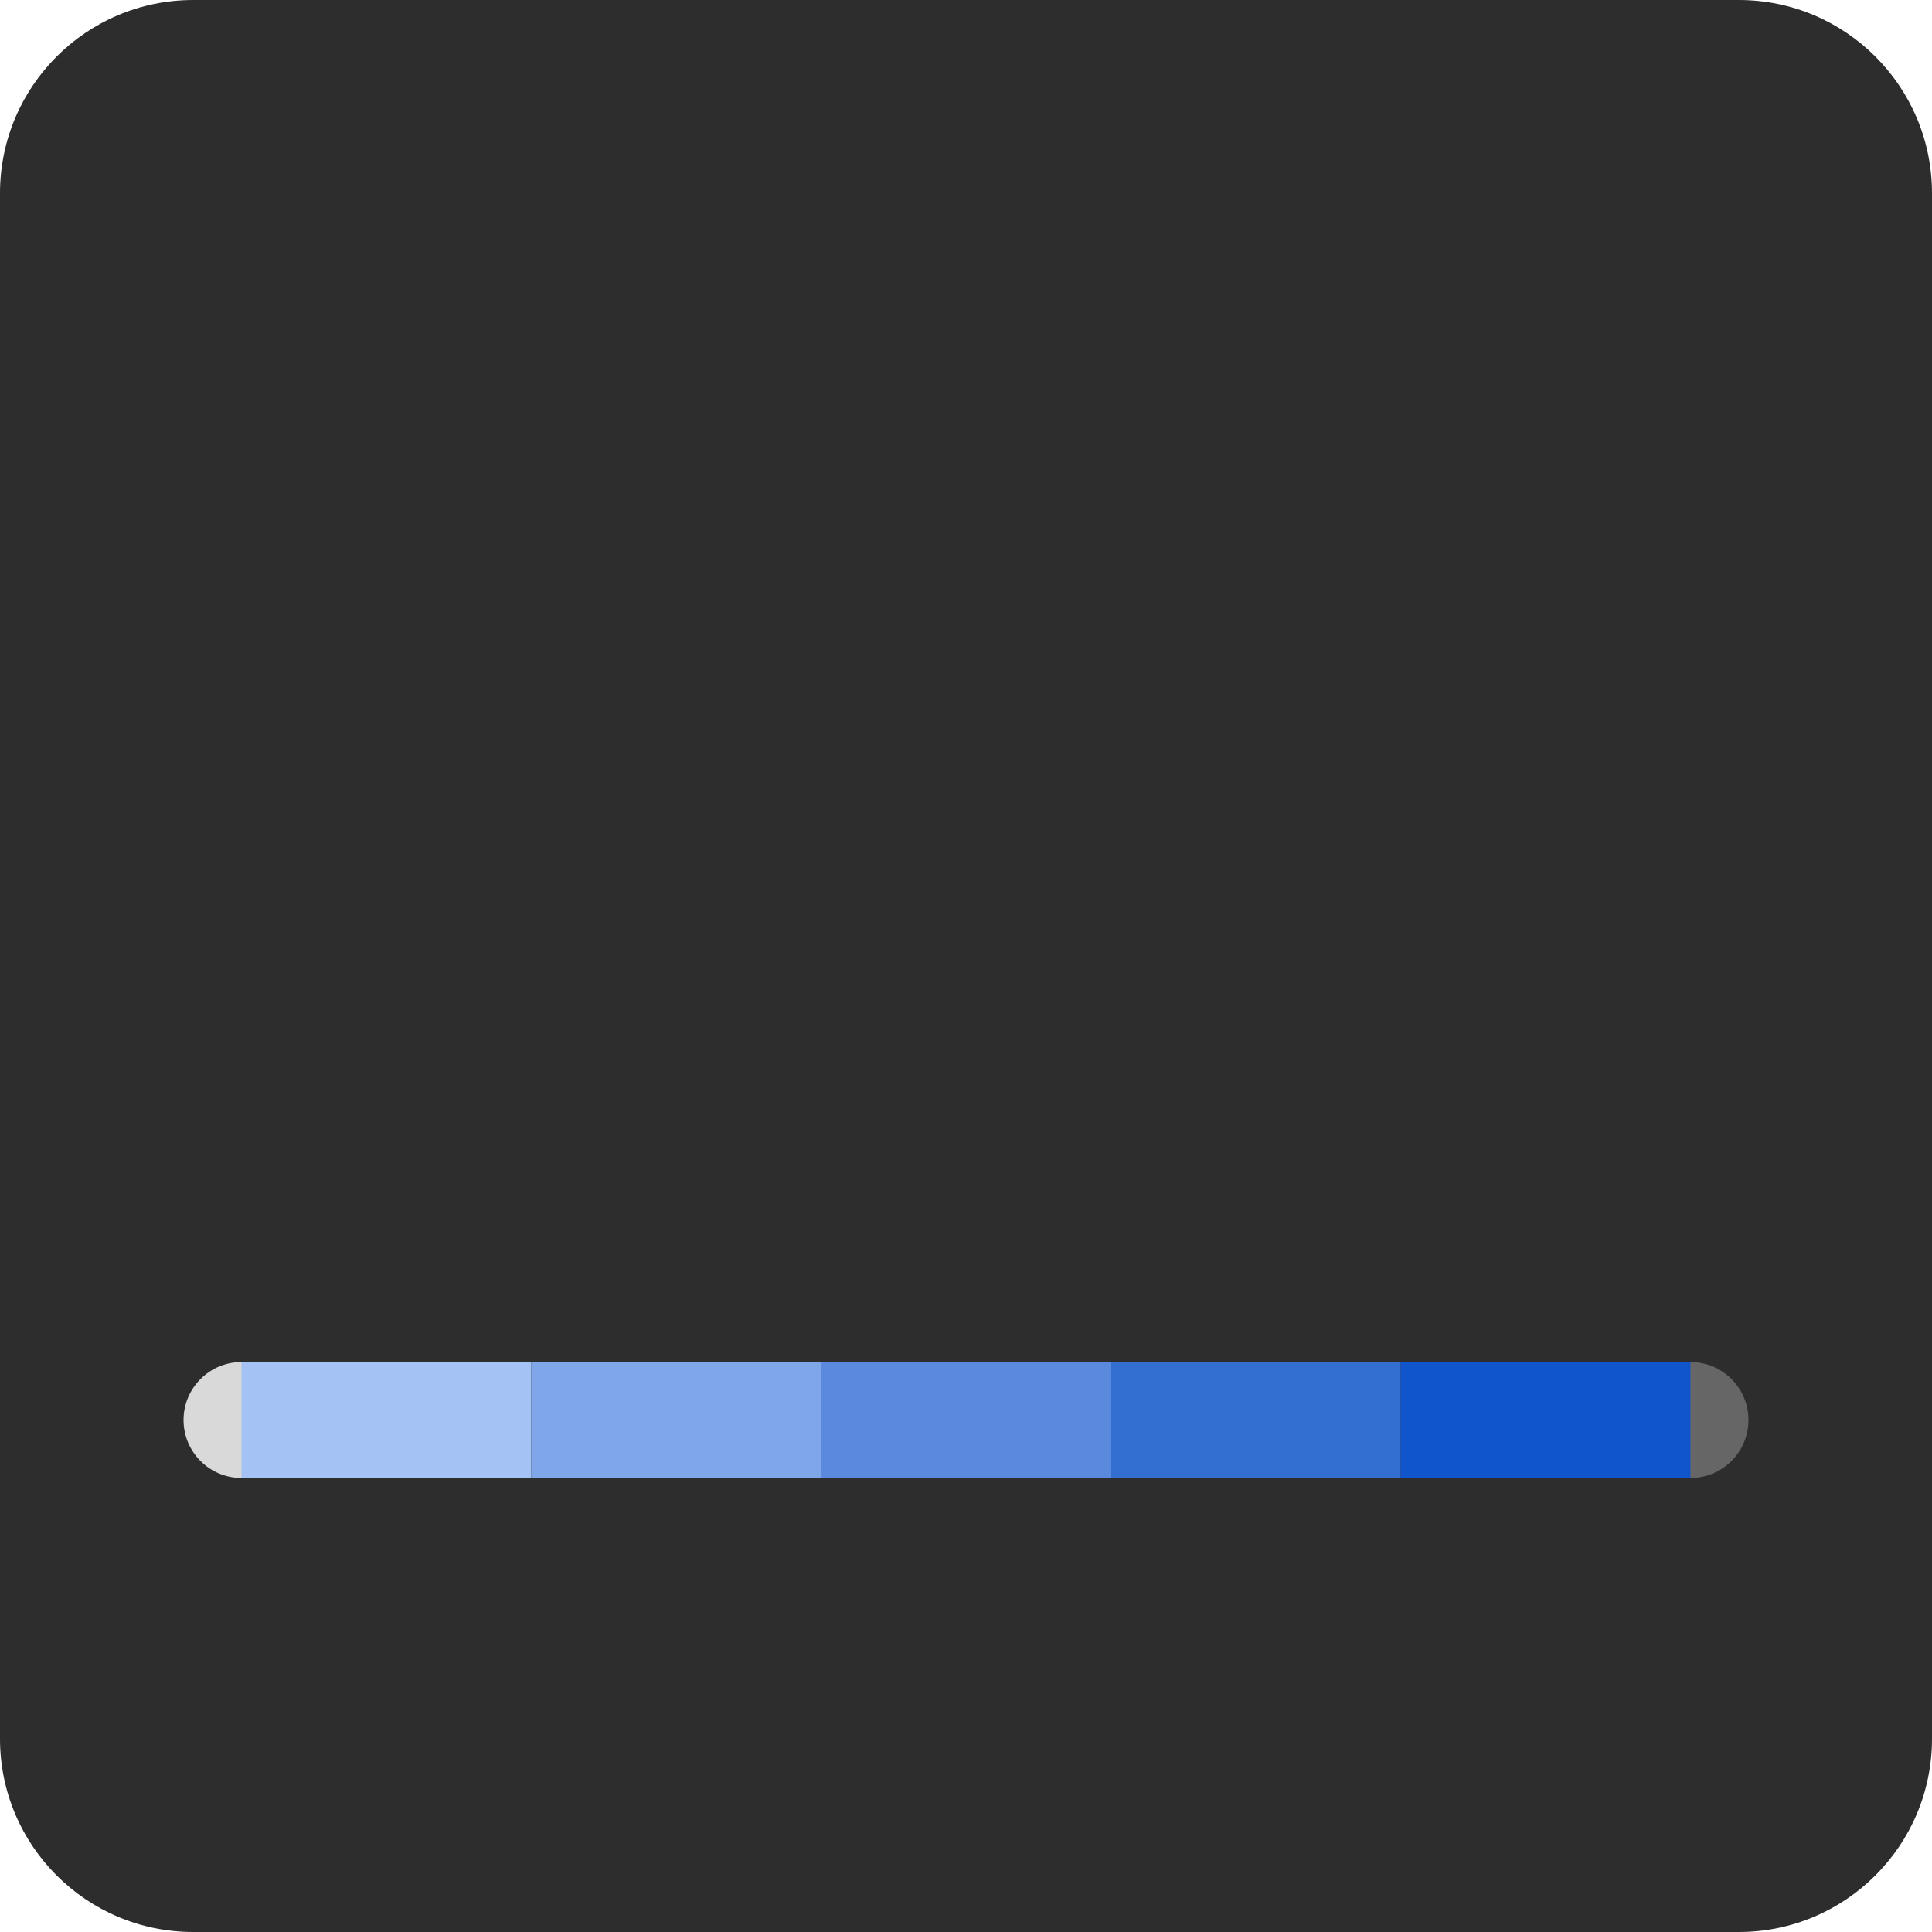
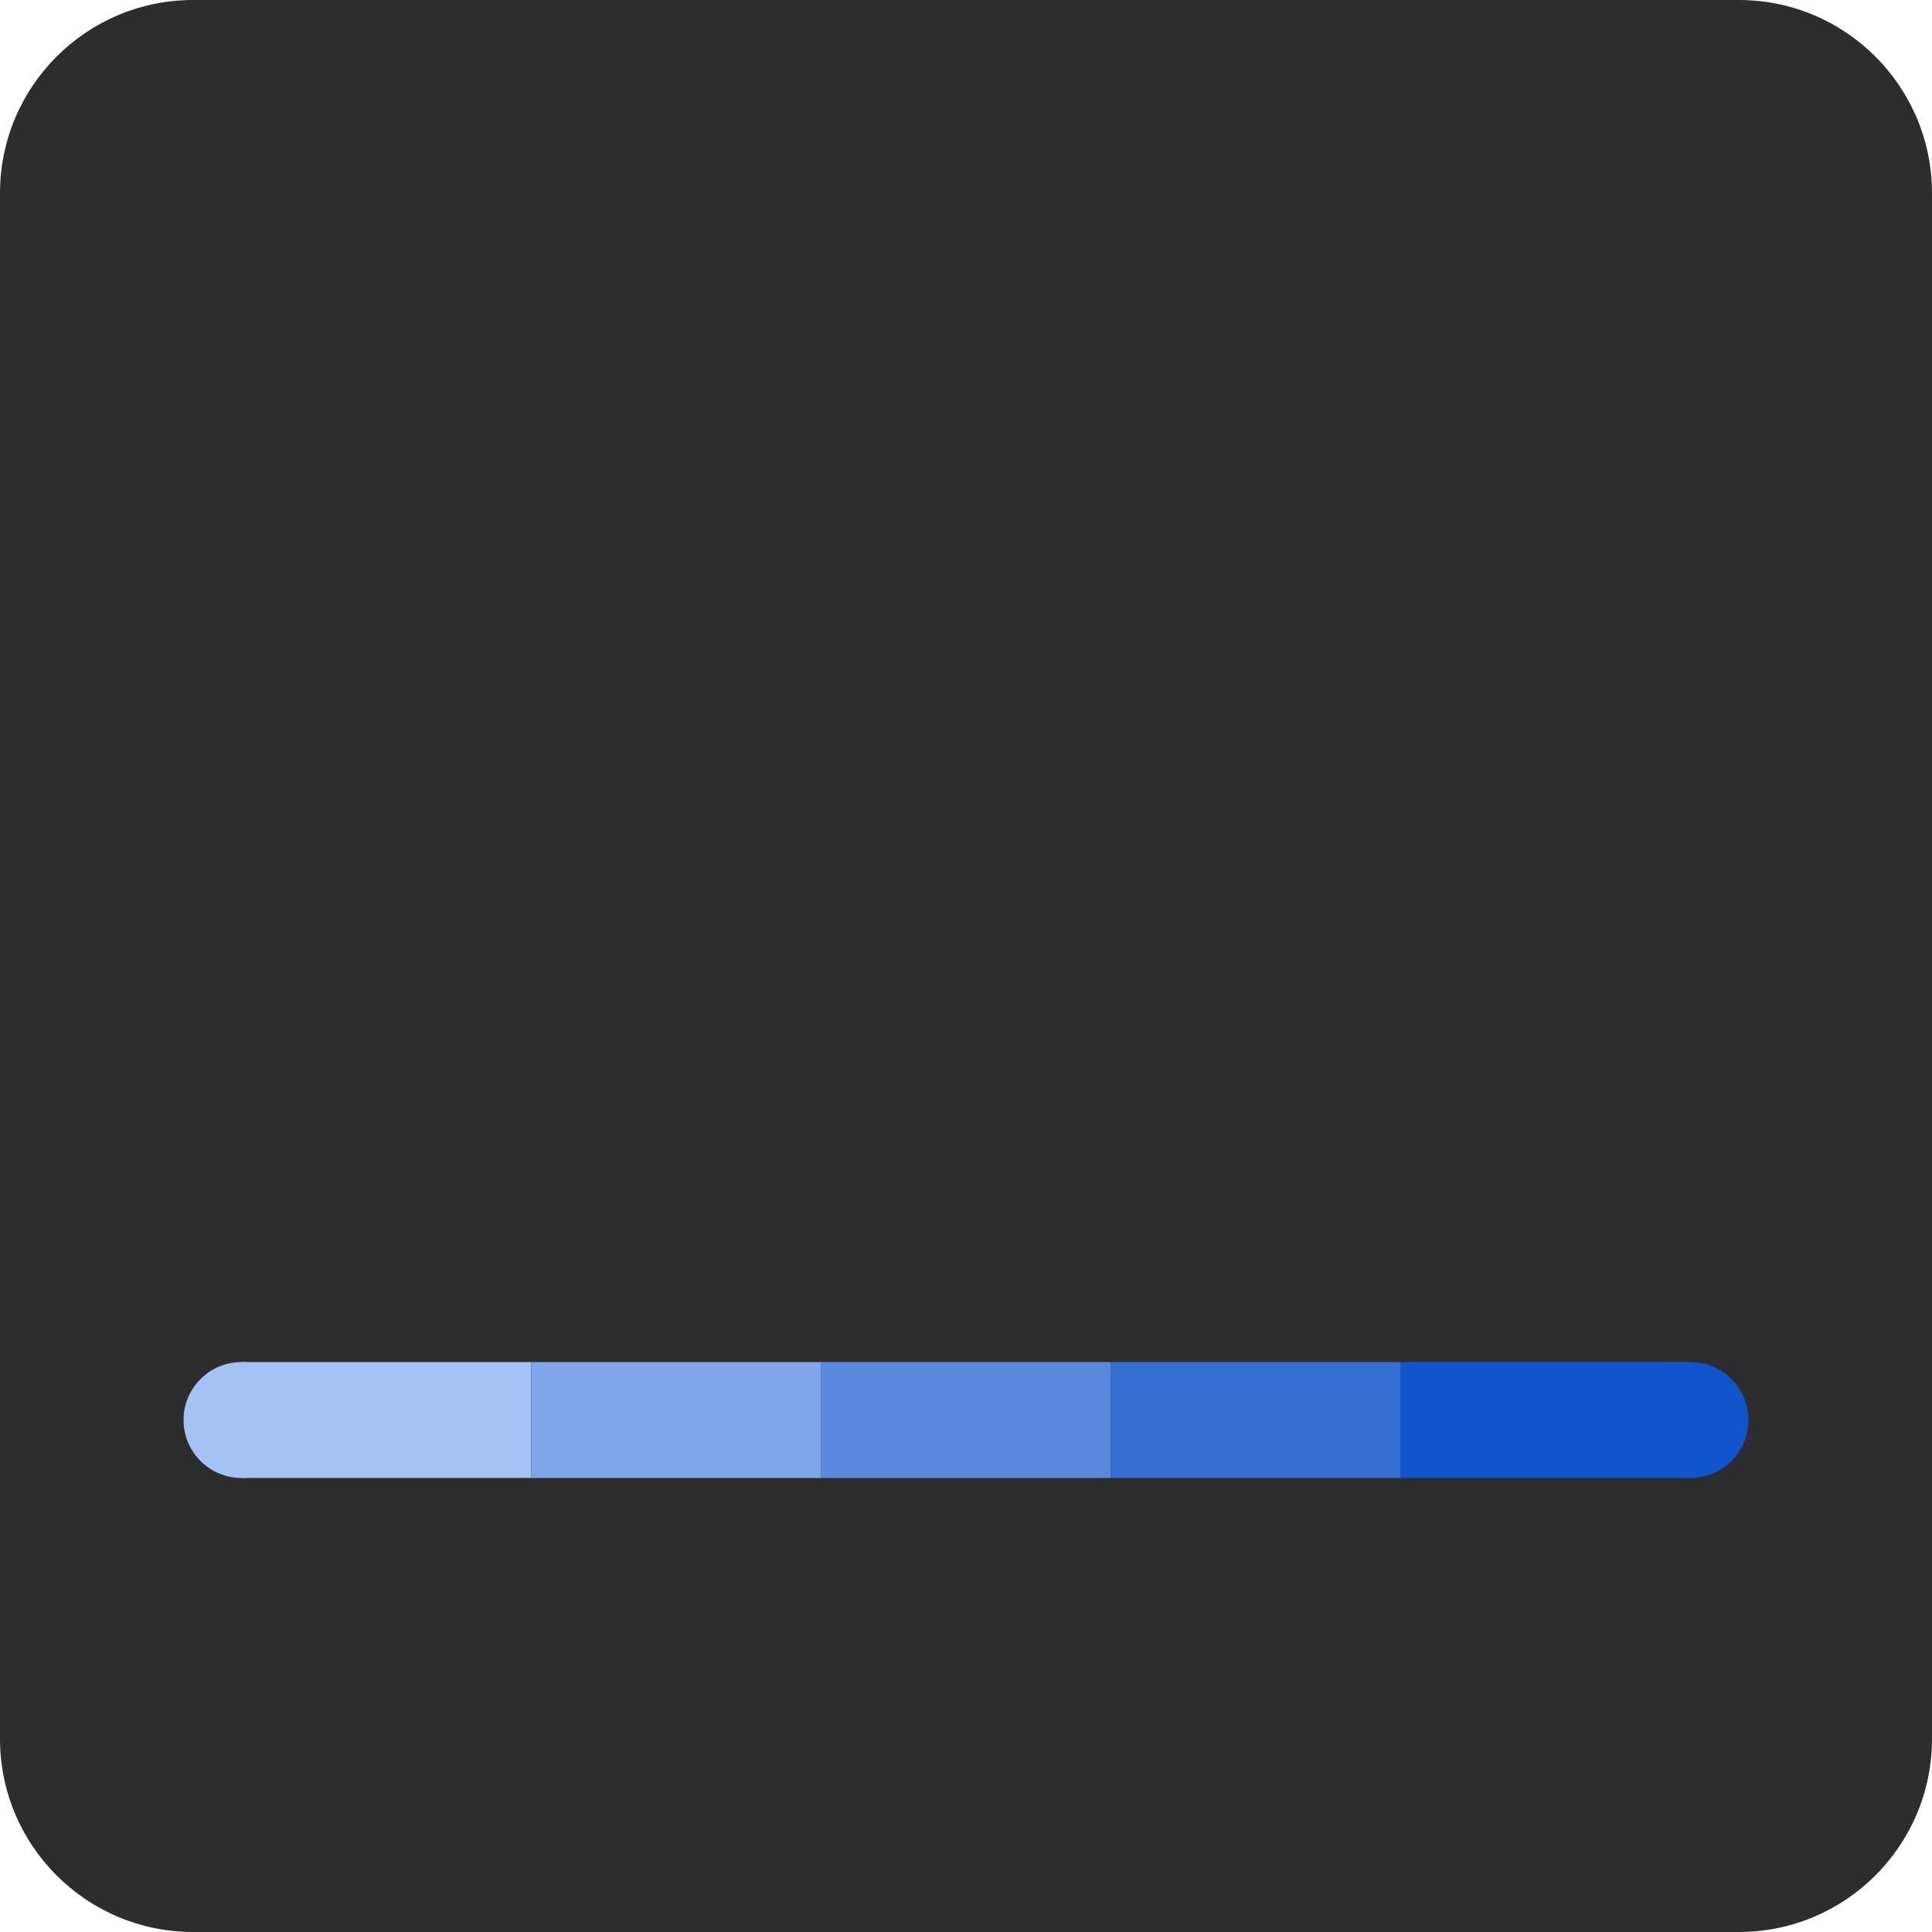
<svg xmlns="http://www.w3.org/2000/svg" width="200" height="200" viewBox="0 0 200 200">
  <rect x="0" y="0" width="200" height="200" rx="20" ry="20" fill="#2d2d2dff" />
  <g id="scale">
-     <circle cx="25" cy="147" r="6" fill="#d9d9d9ff" />
-     <circle cx="175" cy="147" r="6" fill="#666666ff" />
+     <circle cx="25" cy="147" r="6" fill="#a4c2f4ff" />
+     <circle cx="175" cy="147" r="6" fill="#1155ccff" />
    <rect x="25" y="141" width="30" height="12" fill="#a4c2f4ff" />
    <rect x="55" y="141" width="30" height="12" fill="#7fa6e8ff" />
    <rect x="85" y="141" width="30" height="12" fill="#5b8adcff" />
    <rect x="115" y="141" width="30" height="12" fill="#336fd1ff" />
    <rect x="145" y="141" width="30" height="12" fill="#1155ccff" />
  </g>
</svg>
